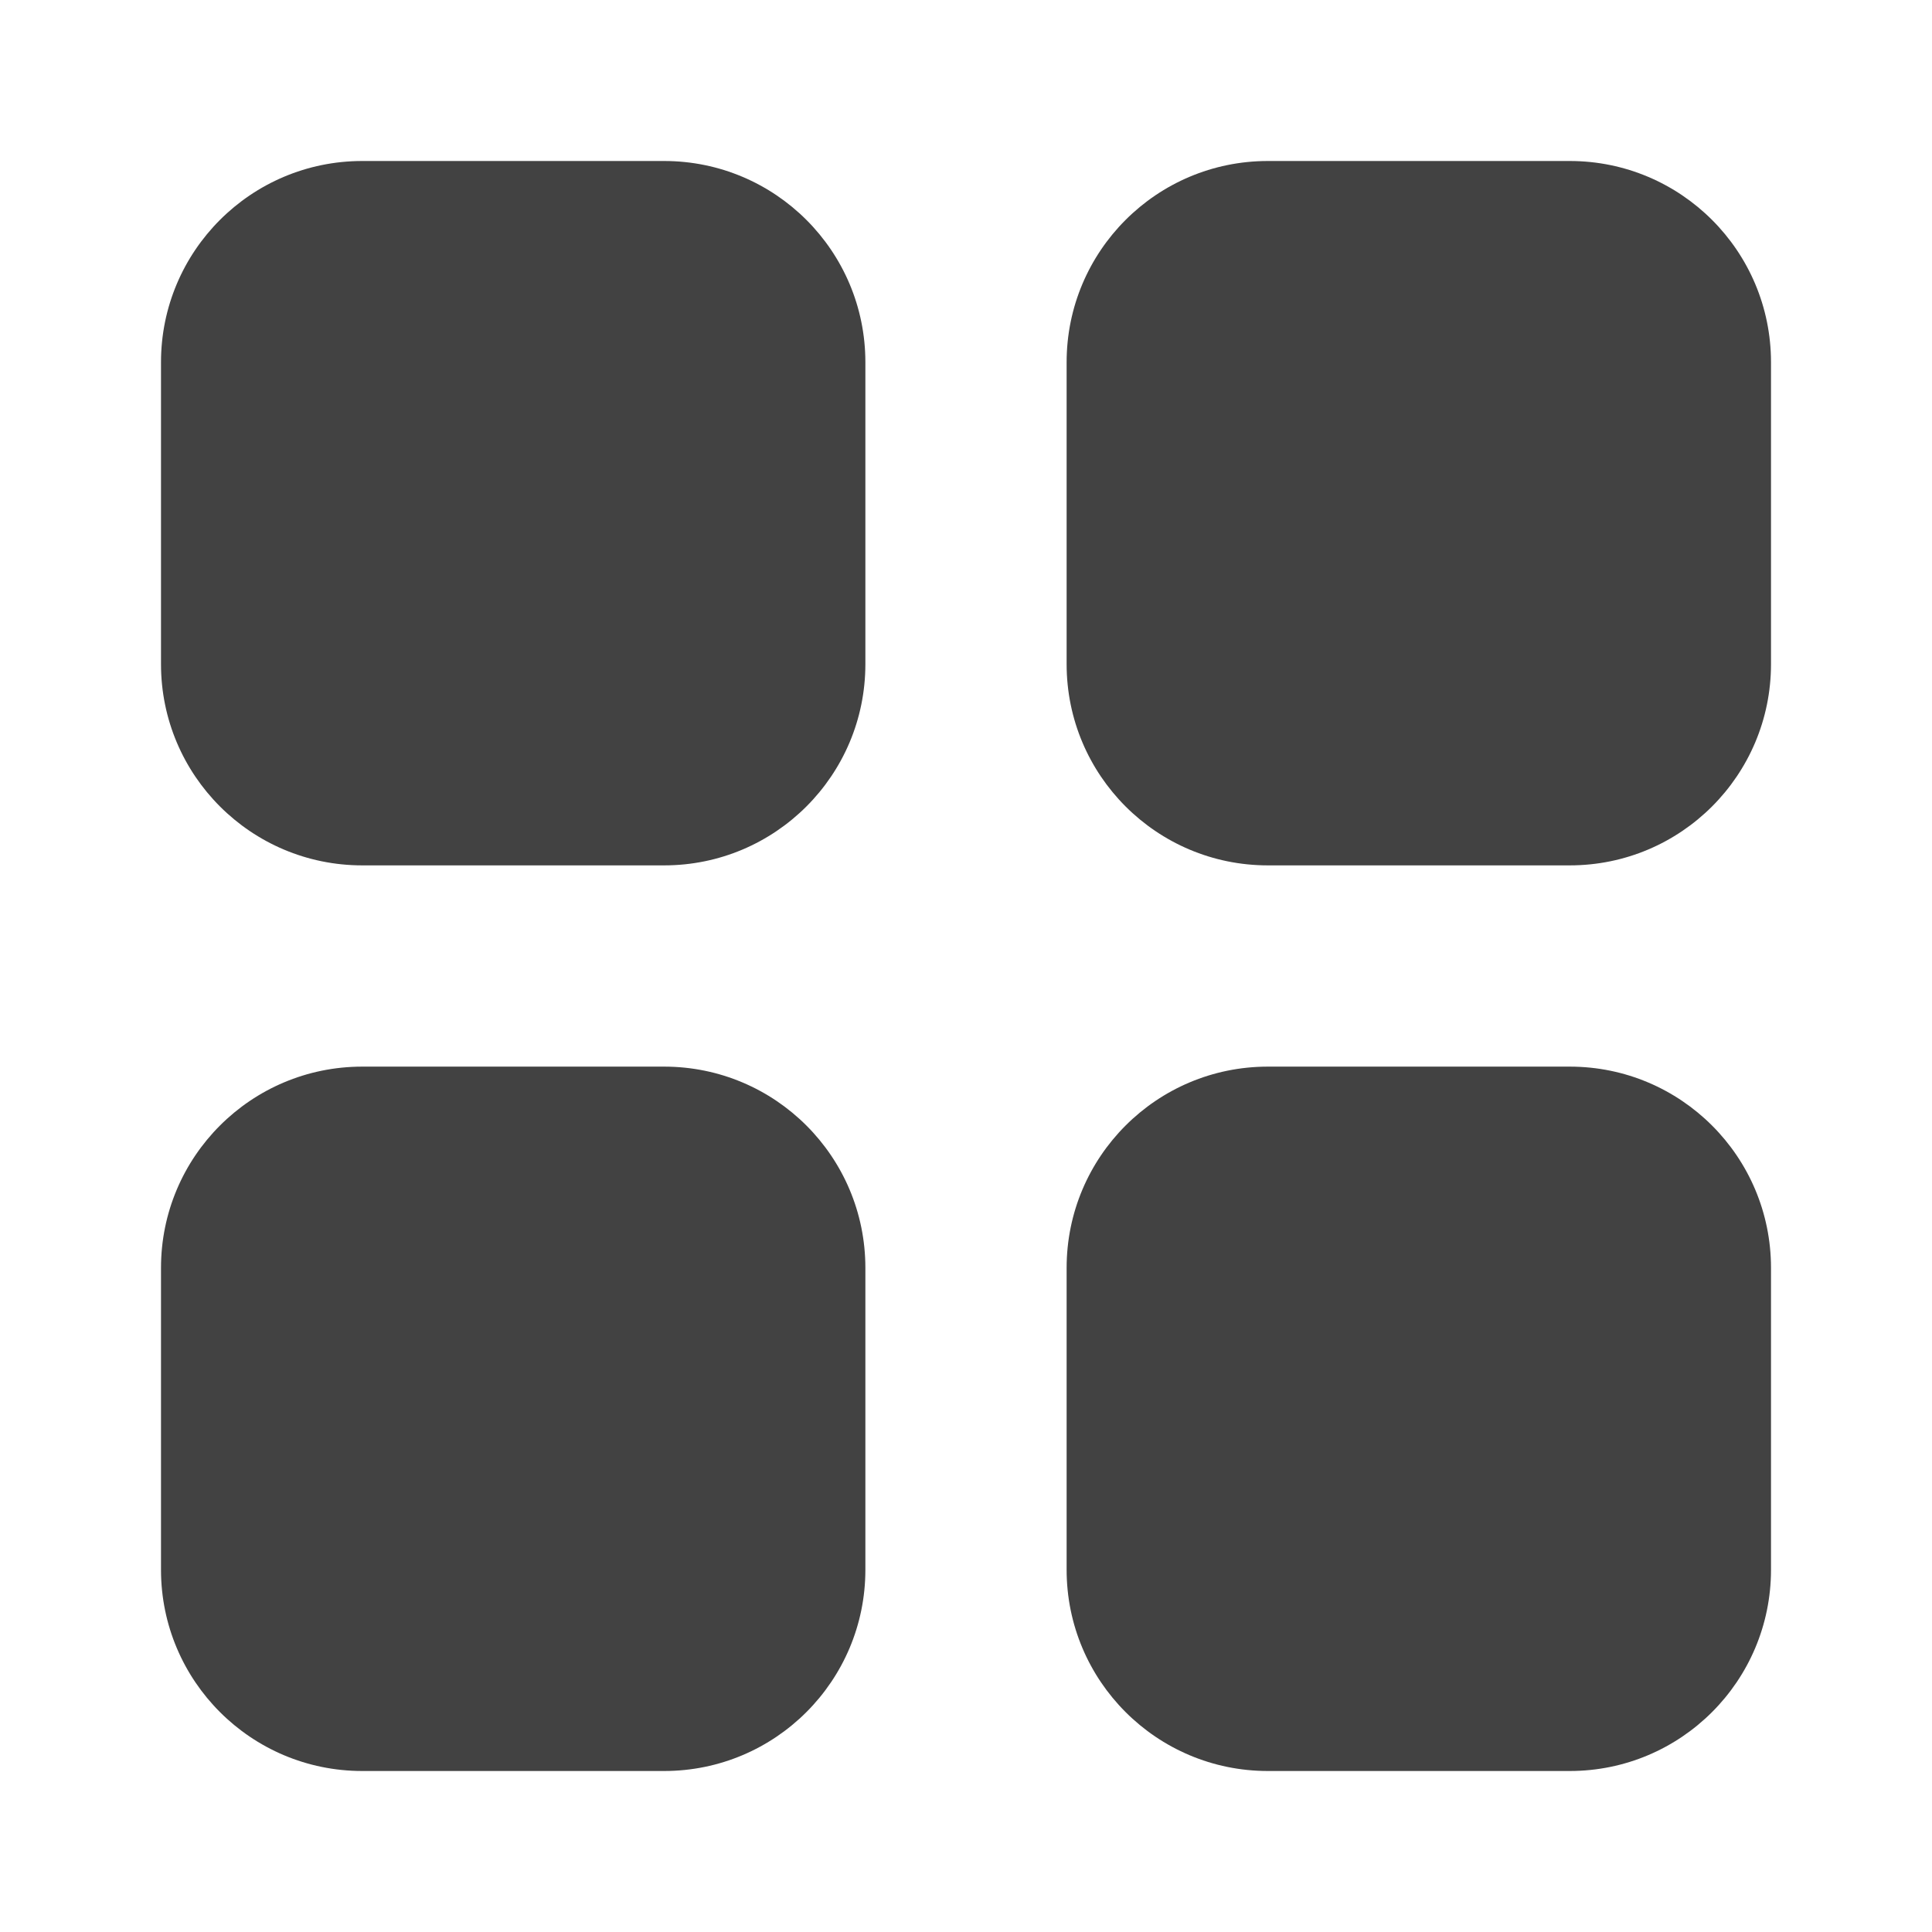
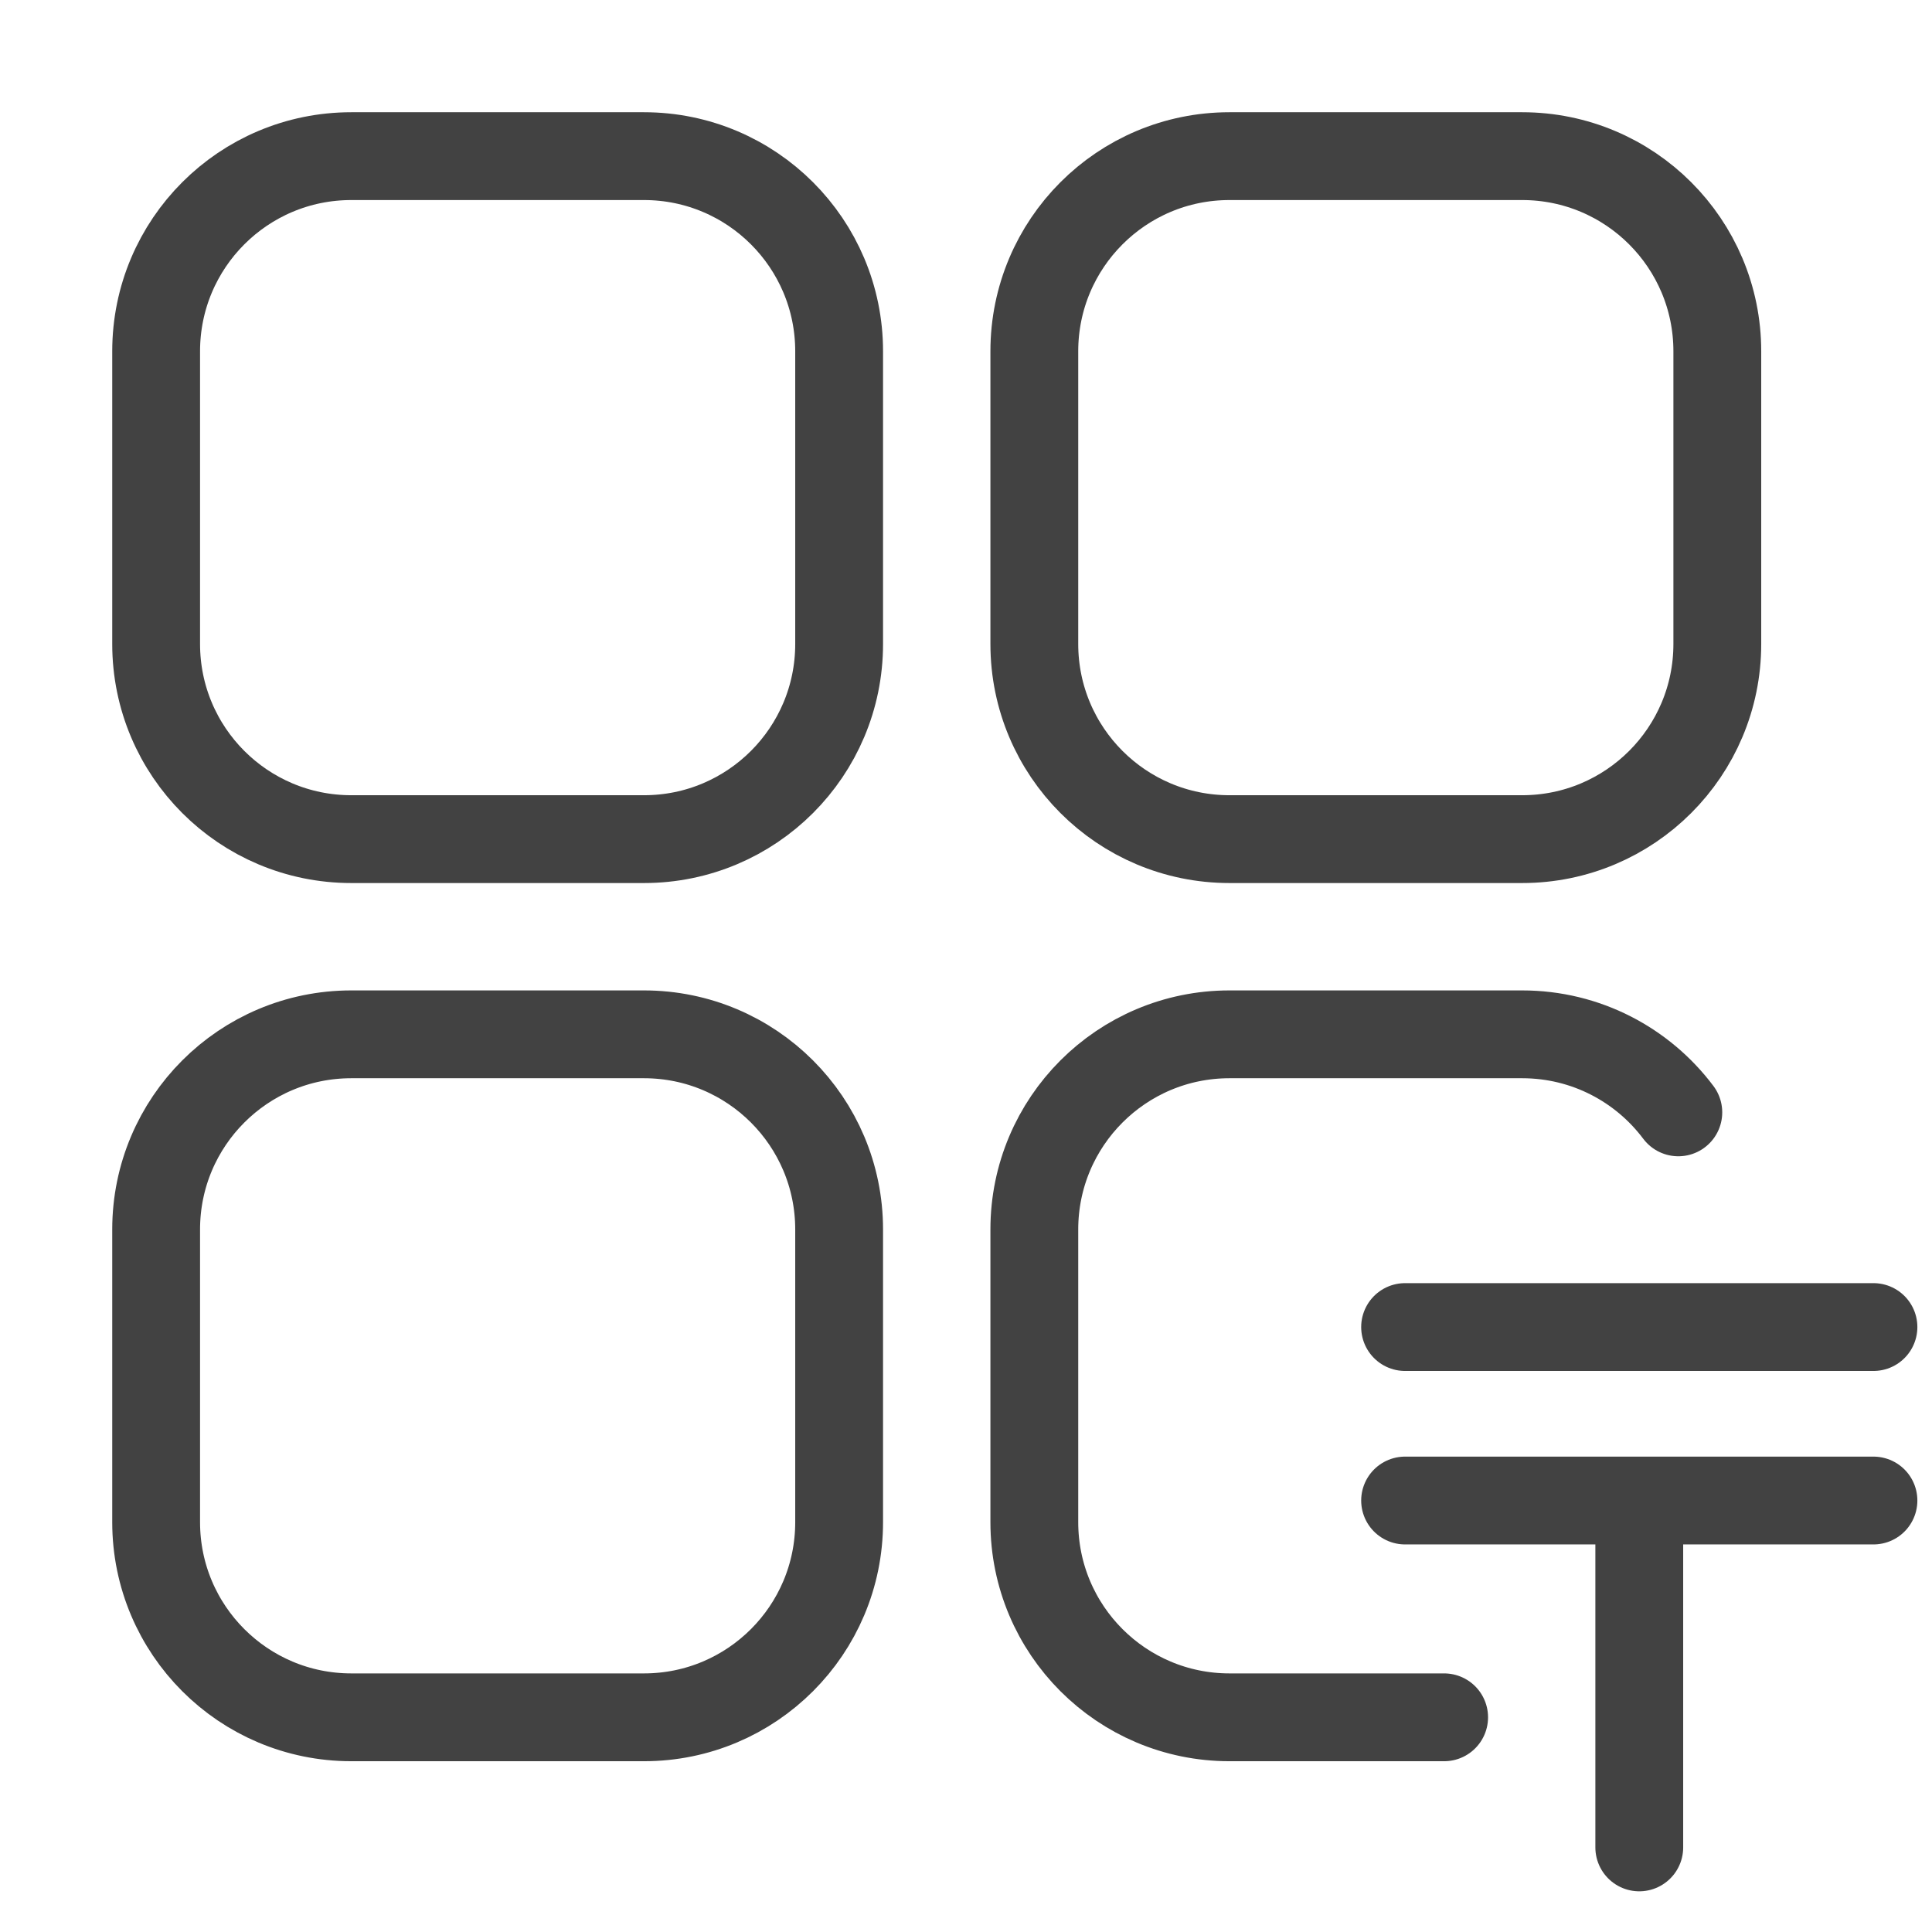
- <svg xmlns="http://www.w3.org/2000/svg" width="24" height="24" viewBox="0 0 24 24" fill="none">
-   <path d="M2 15.75C2 14.369 3.119 13.25 4.5 13.25H8.25C9.631 13.25 10.75 14.369 10.75 15.75V19.5C10.75 20.881 9.631 22 8.25 22H4.5C3.119 22 2 20.881 2 19.5V15.75Z" fill="#424242" />
-   <path d="M2 4.5C2 3.119 3.119 2 4.5 2H8.25C9.631 2 10.75 3.119 10.75 4.5V8.25C10.75 9.631 9.631 10.75 8.25 10.75H4.5C3.119 10.75 2 9.631 2 8.25V4.5Z" fill="#424242" />
-   <path d="M13.25 15.75C13.25 14.369 14.369 13.25 15.75 13.25H19.5C20.881 13.25 22 14.369 22 15.75V19.5C22 20.881 20.881 22 19.5 22H15.75C14.369 22 13.25 20.881 13.25 19.5V15.75Z" fill="#424242" />
-   <path d="M13.25 4.5C13.25 3.119 14.369 2 15.75 2H19.5C20.881 2 22 3.119 22 4.5V8.25C22 9.631 20.881 10.75 19.5 10.75H15.75C14.369 10.75 13.25 9.631 13.25 8.25V4.5Z" fill="#424242" />
+ <svg xmlns="http://www.w3.org/2000/svg" width="33" height="33" viewBox="0 0 33 33" fill="none">
+   <path d="M28.667 19C28.059 18.19 27.09 17.667 26 17.667H21C19.159 17.667 17.667 19.159 17.667 21V26C17.667 27.841 19.159 29.333 21 29.333H24.667M6 29.333H11C12.841 29.333 14.333 27.841 14.333 26V21C14.333 19.159 12.841 17.667 11 17.667H6C4.159 17.667 2.667 19.159 2.667 21V26C2.667 27.841 4.159 29.333 6 29.333ZM6 14.333H11C12.841 14.333 14.333 12.841 14.333 11V6C14.333 4.159 12.841 2.667 11 2.667H6C4.159 2.667 2.667 4.159 2.667 6V11C2.667 12.841 4.159 14.333 6 14.333ZM21 14.333H26C27.841 14.333 29.333 12.841 29.333 11V6C29.333 4.159 27.841 2.667 26 2.667H21C19.159 2.667 17.667 4.159 17.667 6V11C17.667 12.841 19.159 14.333 21 14.333Z" stroke-width="1.5" stroke-linecap="round" stroke-linejoin="round" stroke="#424242" />
+   <path d="M24 25.63H28M28 25.63H32M28 25.63V31.555M24 22.667H32" stroke-width="1.5" stroke-linecap="round" stroke-linejoin="round" stroke="#424242" />
</svg>
